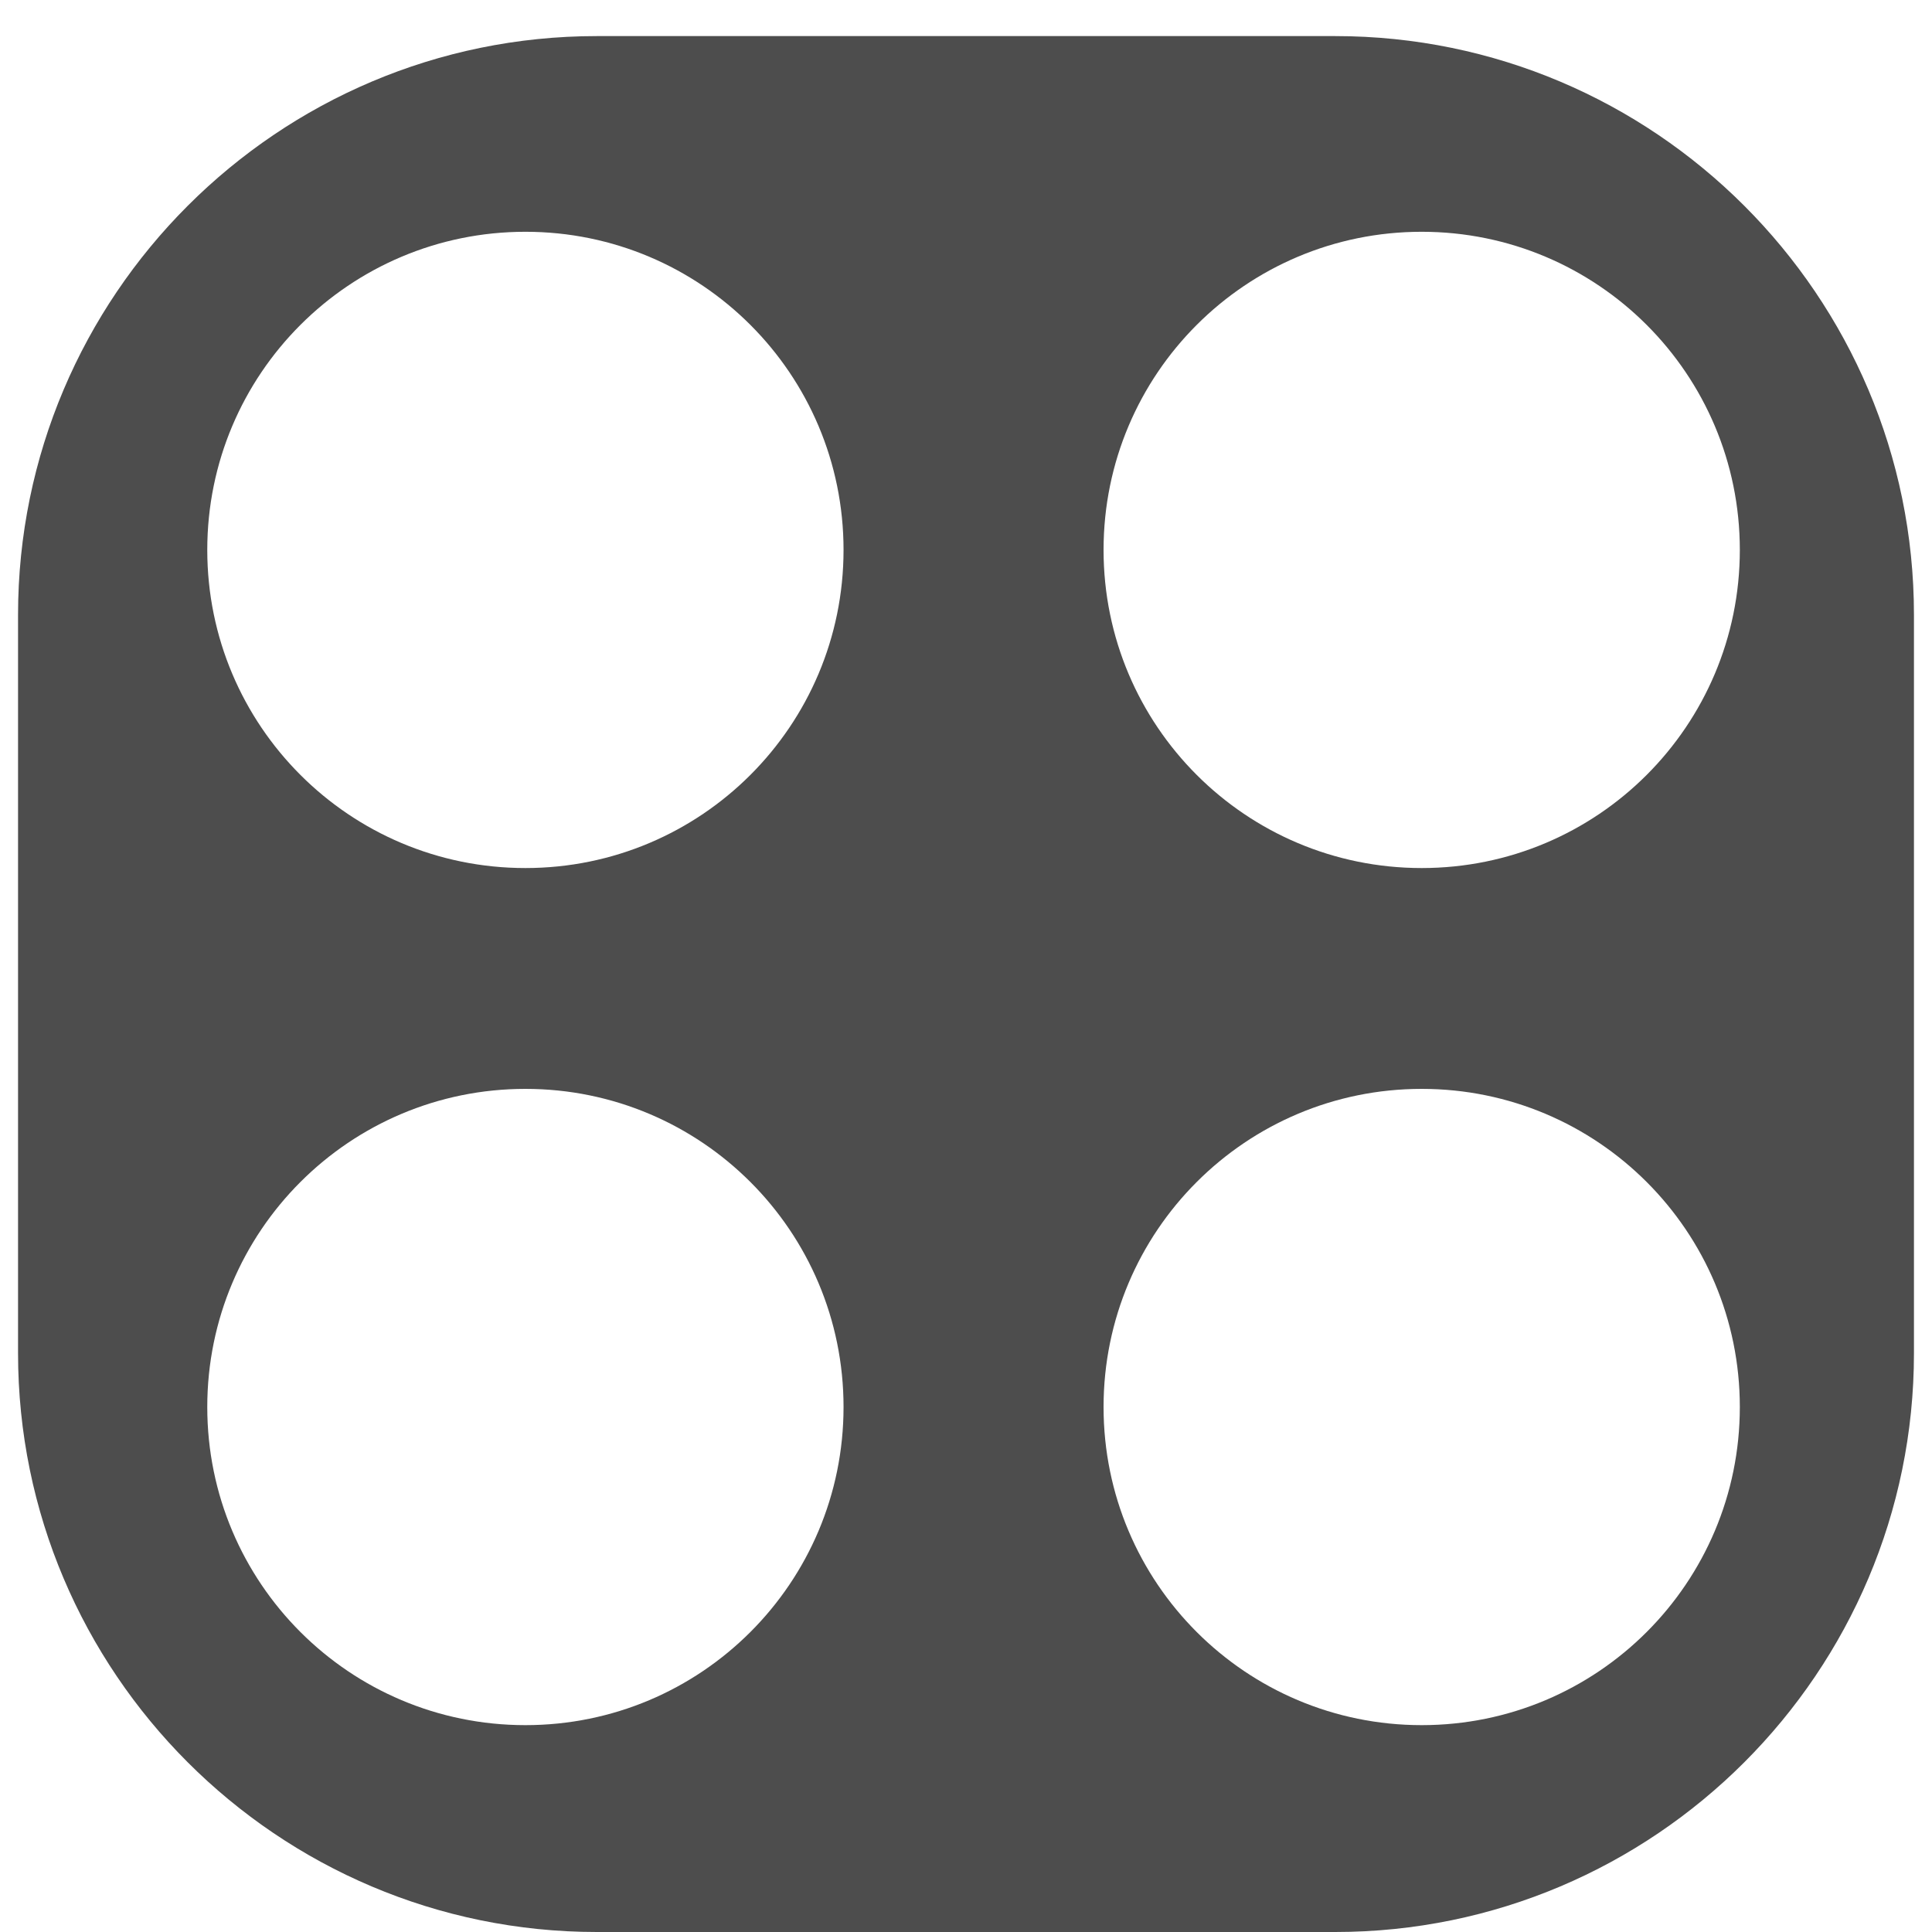
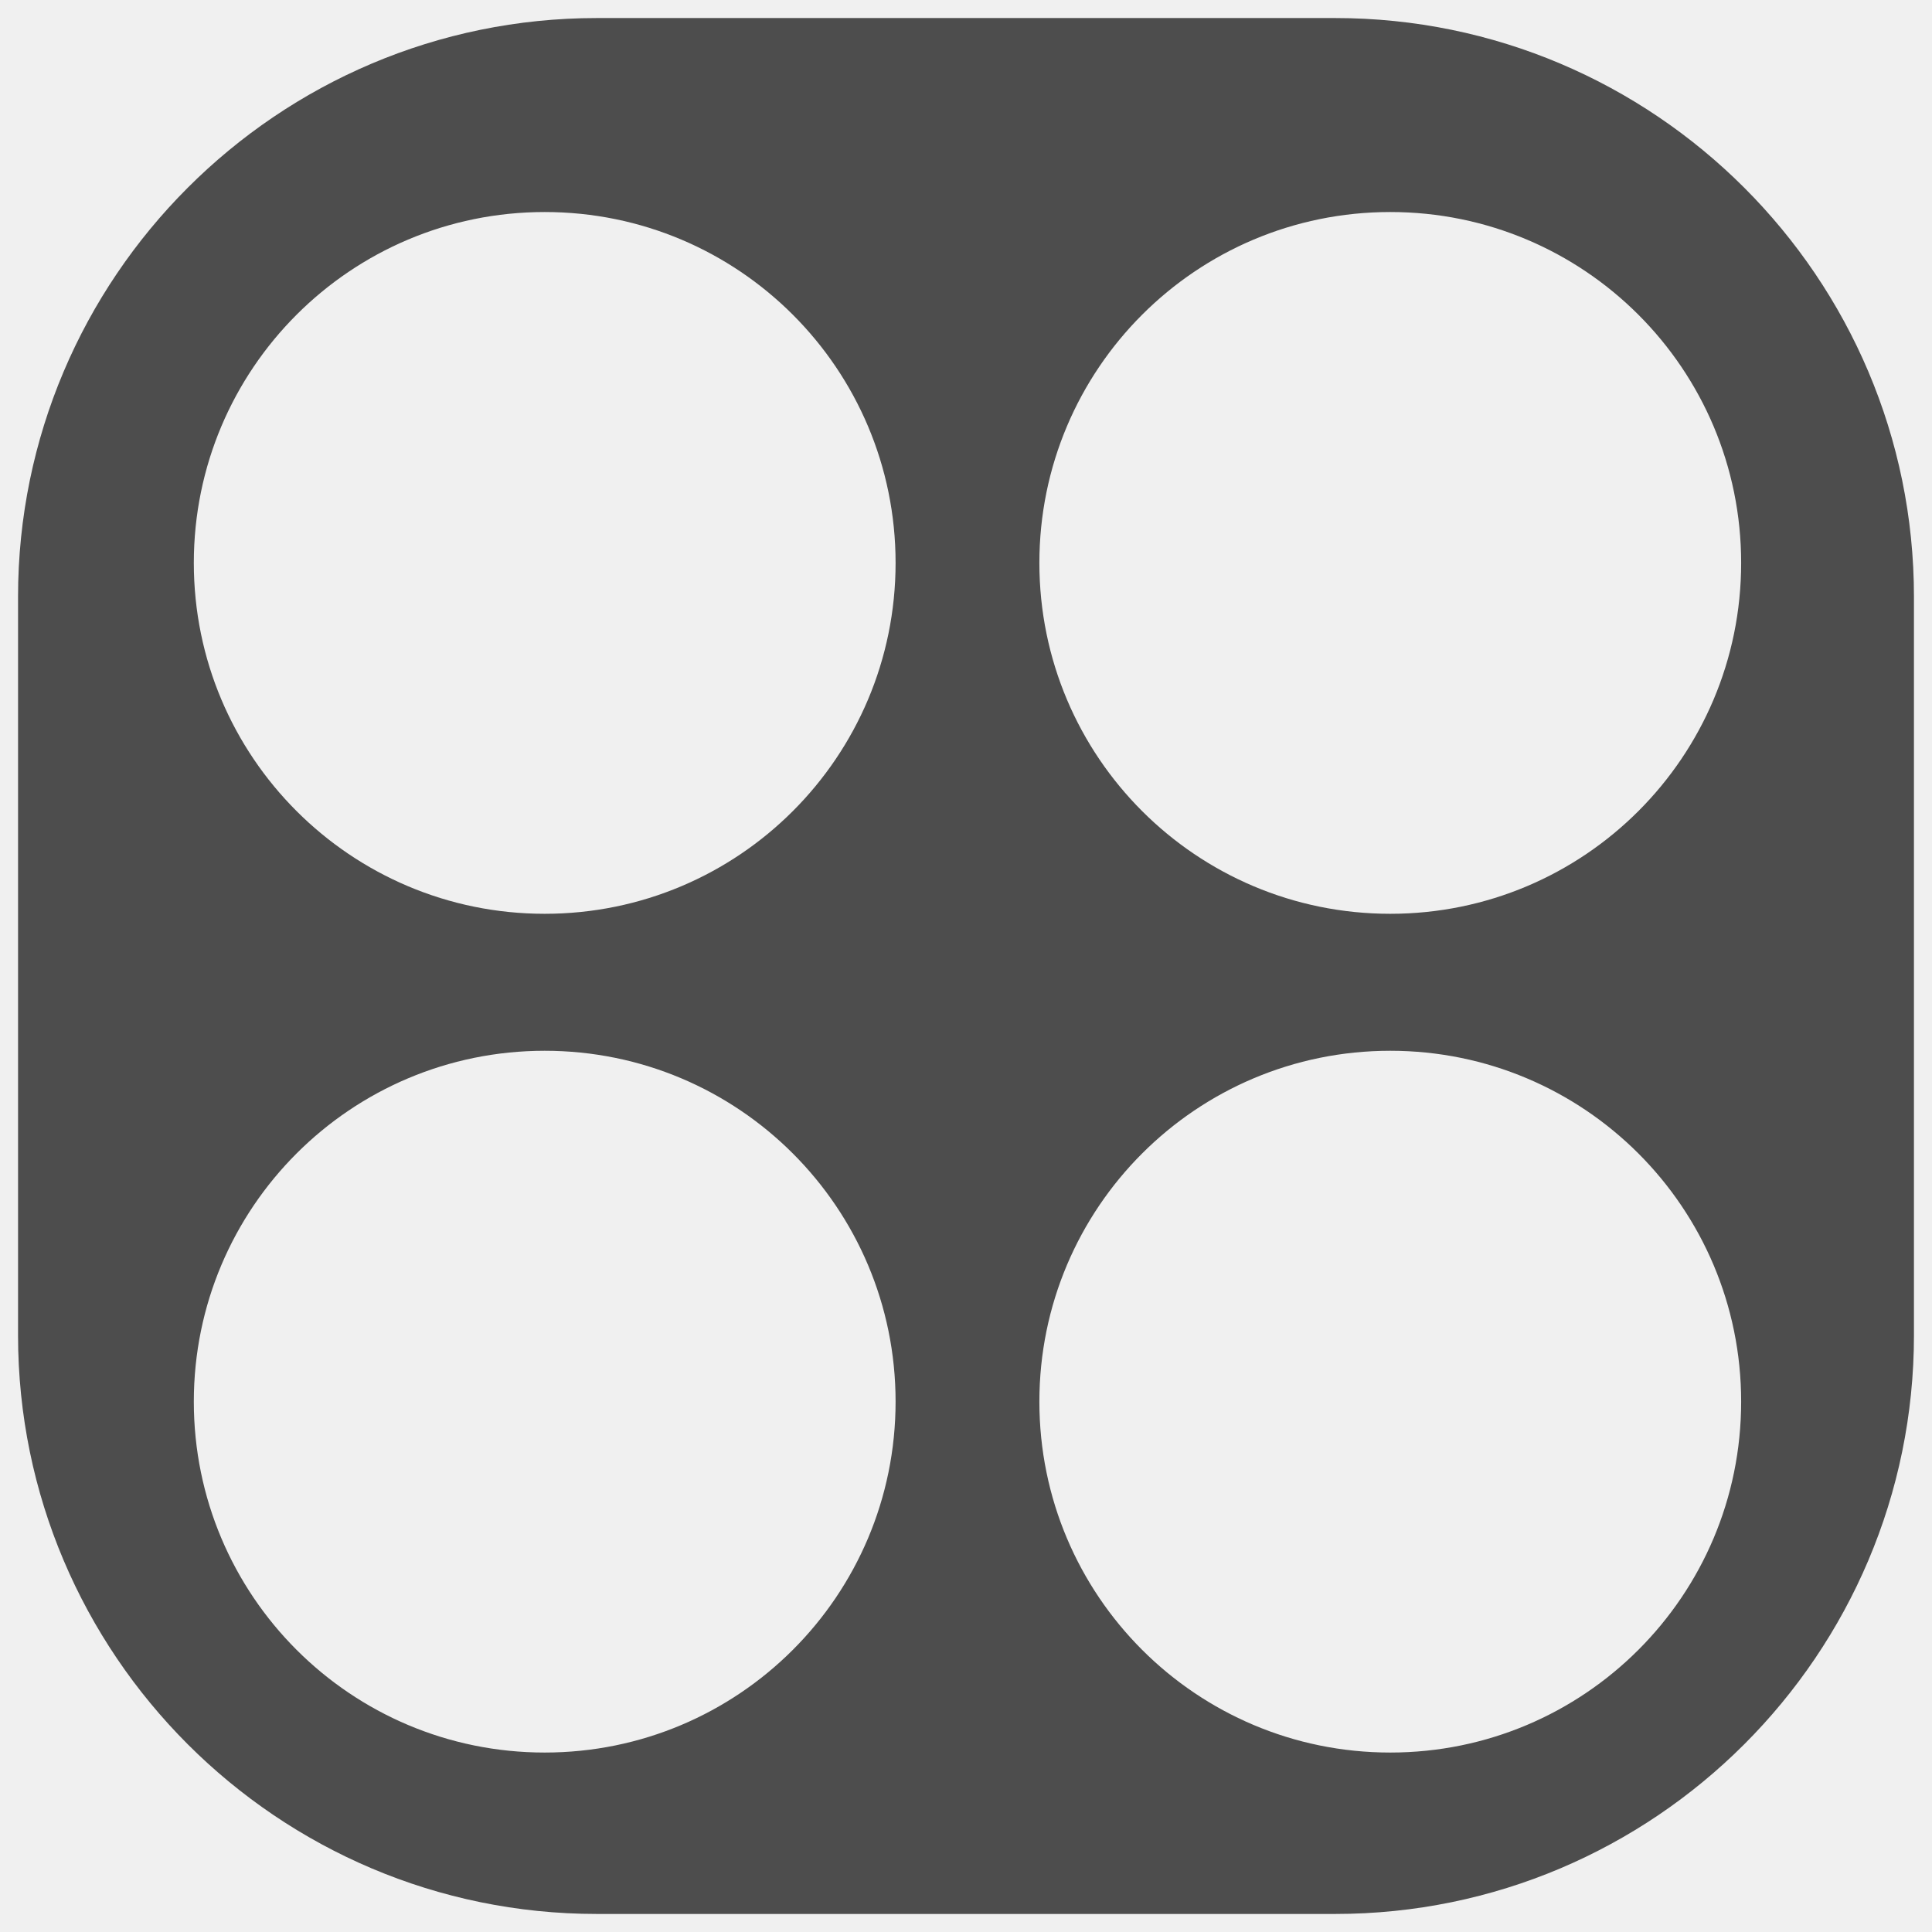
<svg xmlns="http://www.w3.org/2000/svg" version="1.1" width="300" height="300" viewBox="0 0 300 300">
-   <rect x="0" y="0" width="300" height="300" fill="#ffffff" />
  <g id="widget" transform="matrix(1,0,0,1,150,150)">
-     <path d="M57.327,150 C106.89,150 147.198,109.692 147.198,60.129 L147.198,-54.524 C147.198,-104.088 106.89,-144.396 57.327,-144.396 L-57.327,-144.396 C-106.89,-144.396 -147.198,-104.088 -147.198,-54.524 L-147.198,60.129 C-147.198,109.692 -106.89,150 -57.327,150 L57.327,150 Z M-68.415,-15.21 C-95.715,-15.21 -117.815,-37.31 -117.815,-64.61 C-117.815,-91.91 -95.715,-114.01 -68.415,-114.01 C-41.115,-114.01 -19.015,-91.91 -19.015,-64.61 C-19.015,-37.31 -41.115,-15.21 -68.415,-15.21 Z M-68.415,117.88 C-95.715,117.88 -117.815,95.78 -117.815,68.48 C-117.815,41.18 -95.715,19.08 -68.415,19.08 C-41.115,19.08 -19.015,41.18 -19.015,68.48 C-19.015,95.78 -41.115,117.88 -68.415,117.88 Z M70.76,117.88 C43.46,117.88 21.36,95.78 21.36,68.48 C21.36,41.18 43.46,19.08 70.76,19.08 C98.06,19.08 120.16,41.18 120.16,68.48 C120.16,95.78 98.06,117.88 70.76,117.88 Z M70.76,-15.21 C43.46,-15.21 21.36,-37.31 21.36,-64.61 C21.36,-91.91 43.46,-114.01 70.76,-114.01 C98.06,-114.01 120.16,-91.91 120.16,-64.61 C120.16,-37.31 98.06,-15.21 70.76,-15.21 Z" fill="#4d4d4d" fill-opacity="1" />
+     <path d="M57.327,147.198 C106.89,147.198 147.198,106.89 147.198,57.327 L147.198,-57.327 C147.198,-106.89 106.89,-147.198 57.327,-147.198 L-57.327,-147.198 C-106.89,-147.198 -147.198,-106.89 -147.198,-57.327 L-147.198,57.327 C-147.198,106.89 -106.89,147.198 -57.327,147.198 L57.327,147.198 Z M-65.419,-8.106 C-95.529,-8.106 -119.904,-32.481 -119.904,-62.591 C-119.904,-92.702 -95.529,-117.077 -65.419,-117.077 C-35.308,-117.077 -10.933,-92.702 -10.933,-62.591 C-10.933,-32.481 -35.308,-8.106 -65.419,-8.106 Z M-65.419,122.134 C-95.529,122.134 -119.904,97.759 -119.904,67.648 C-119.904,37.538 -95.529,13.163 -65.419,13.163 C-35.308,13.163 -10.933,37.538 -10.933,67.648 C-10.933,97.759 -35.308,122.134 -65.419,122.134 Z M65.88,-8.106 C35.769,-8.106 11.394,-32.481 11.394,-62.591 C11.394,-92.702 35.769,-117.077 65.88,-117.077 C95.99,-117.077 120.365,-92.702 120.365,-62.591 C120.365,-32.481 95.99,-8.106 65.88,-8.106 Z M65.88,122.134 C35.769,122.134 11.394,97.759 11.394,67.648 C11.394,37.538 35.769,13.163 65.88,13.163 C95.99,13.163 120.365,37.538 120.365,67.648 C120.365,97.759 95.99,122.134 65.88,122.134 Z" fill="#4d4d4d" fill-opacity="1" />
  </g>
</svg>
